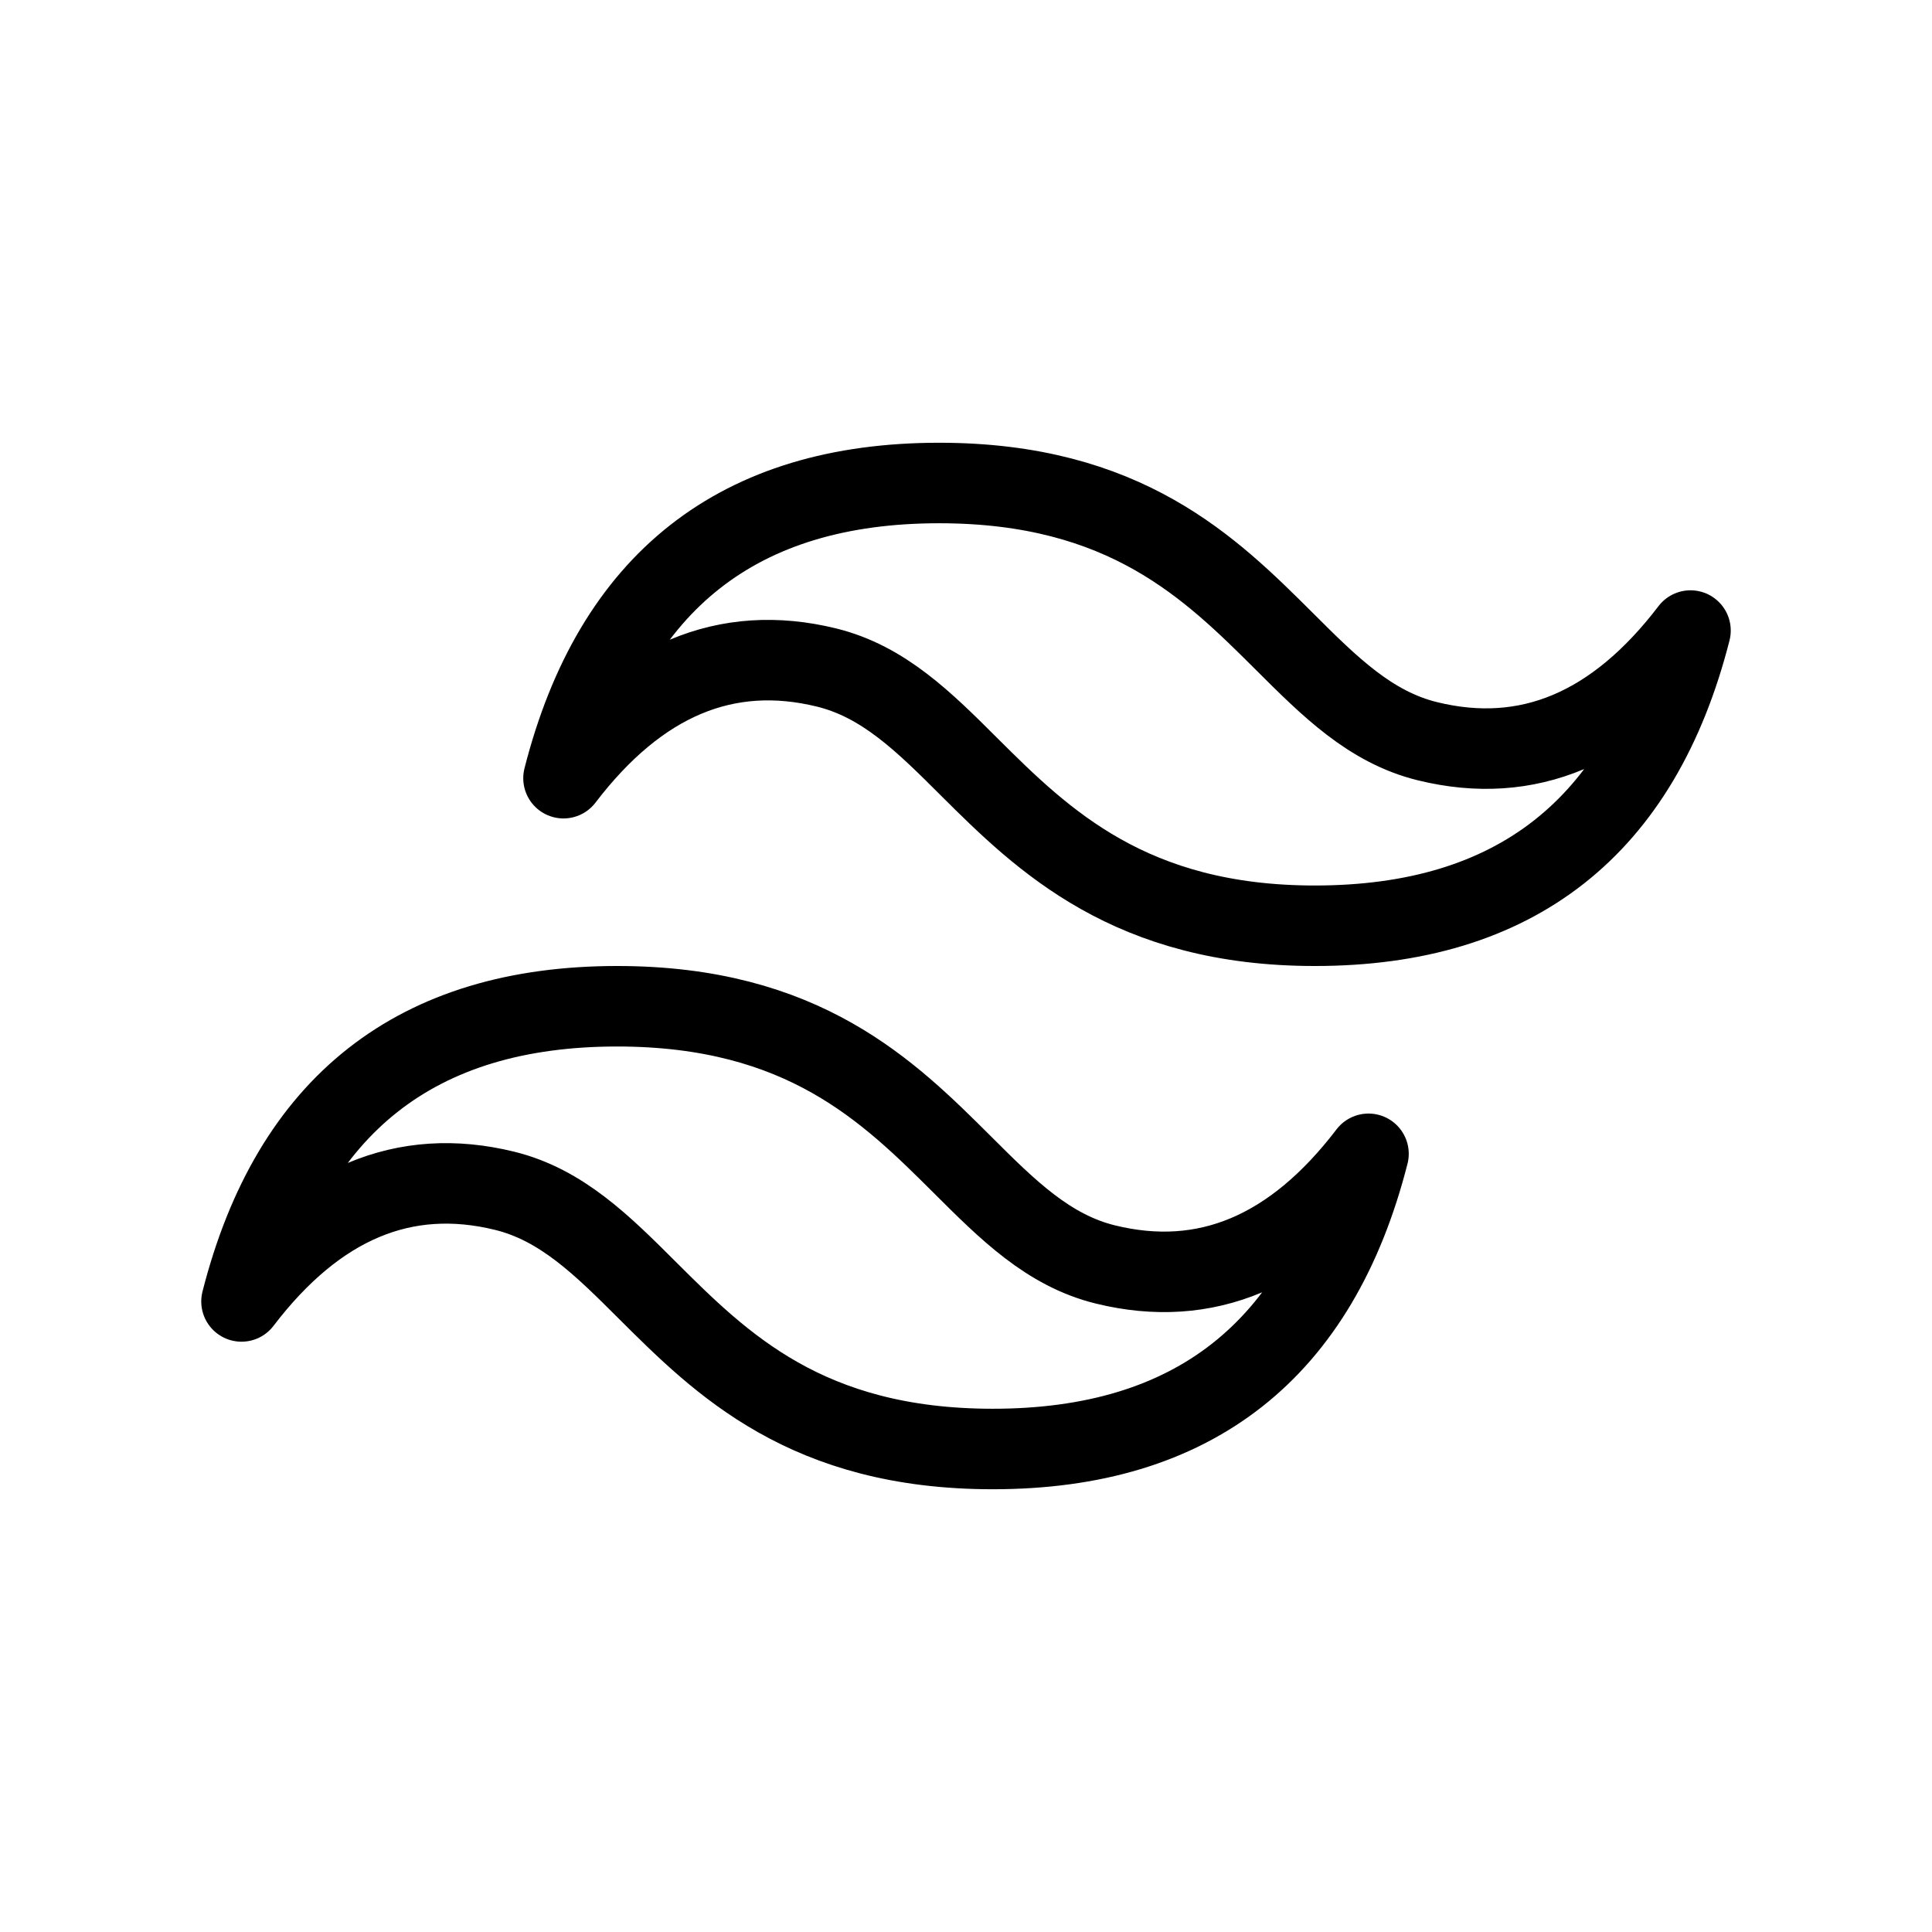
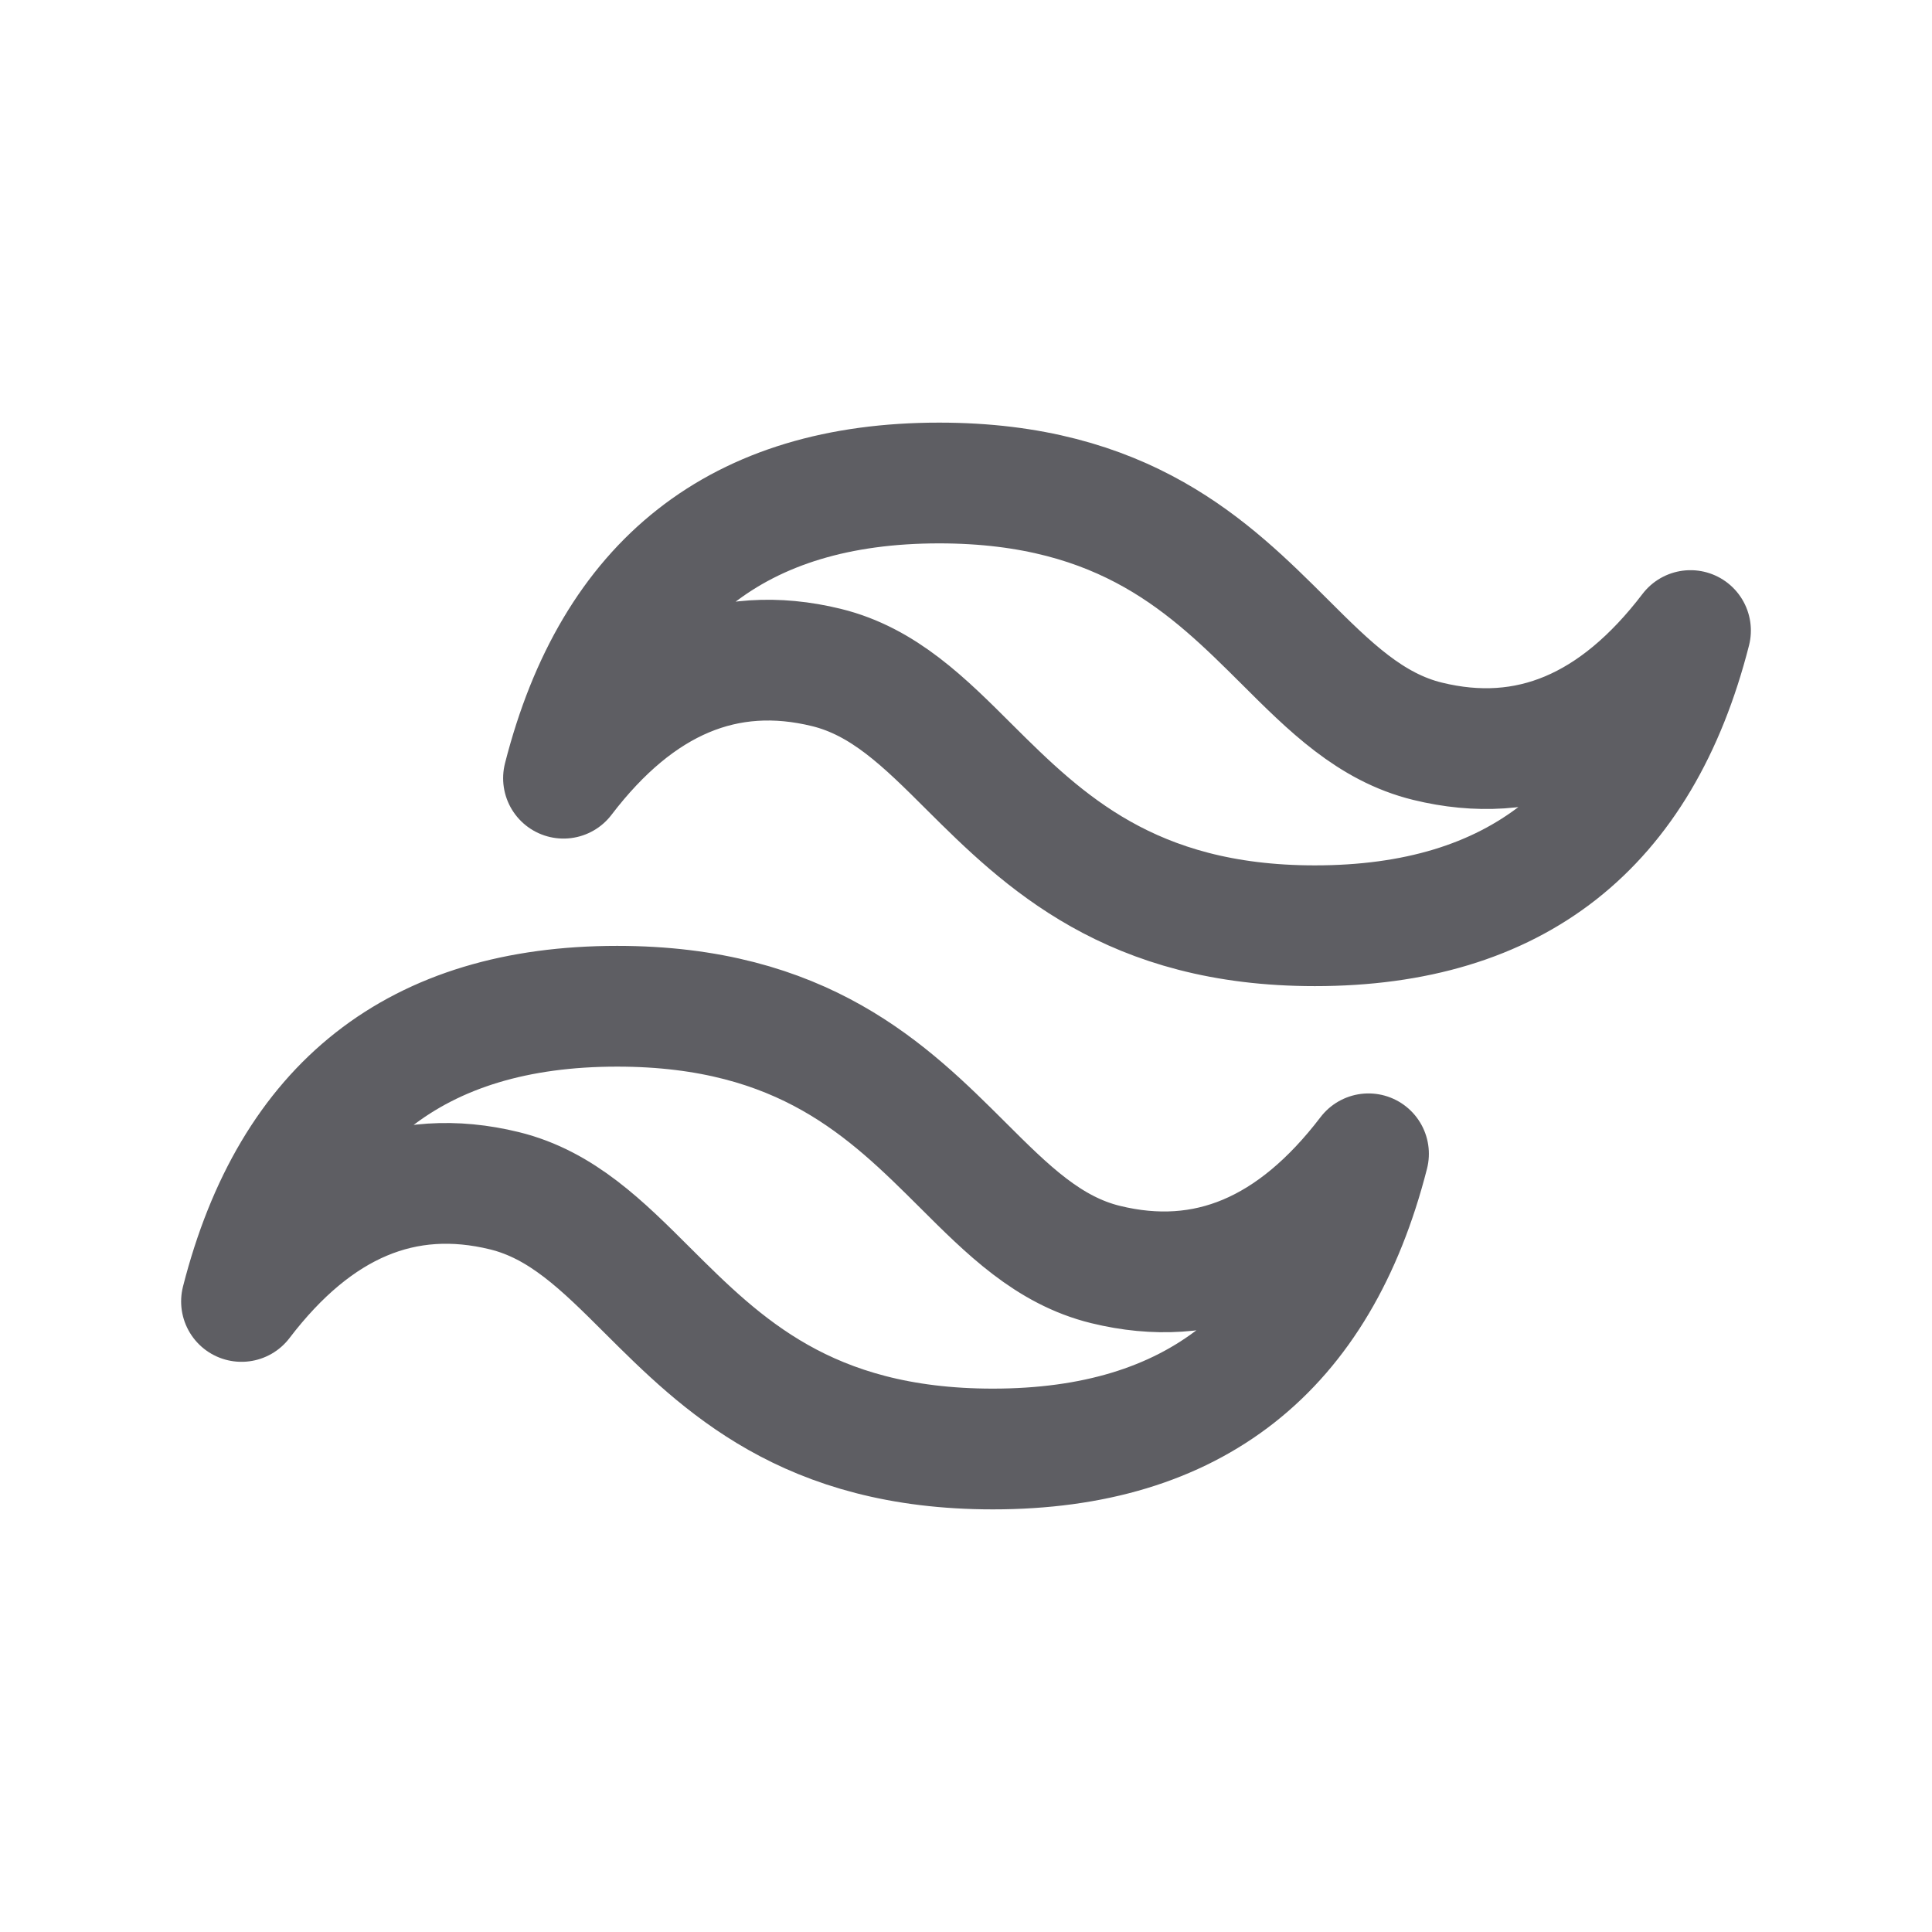
- <svg xmlns="http://www.w3.org/2000/svg" class="icon icon-tabler icon-tabler-brand-tailwind" width="24" height="24" viewBox="0 0 24 24" stroke-width="1" stroke="currentColor" fill="none" stroke-linecap="round" stroke-linejoin="round">
+ <svg xmlns="http://www.w3.org/2000/svg" class="text-dark" width="24" height="24" viewBox="0 0 24 24" stroke-width="1.5" stroke="#5e5e63" fill="none" stroke-linecap="round" stroke-linejoin="round">
  <path stroke="none" d="M0 0h24v24H0z" fill="none" />
  <path d="M11.667 6c-2.49 0 -4.044 1.222 -4.667 3.667c.933 -1.223 2.023 -1.68 3.267 -1.375c.71 .174 1.217 .68 1.778 1.24c.916 .912 2 1.968 4.288 1.968c2.49 0 4.044 -1.222 4.667 -3.667c-.933 1.223 -2.023 1.68 -3.267 1.375c-.71 -.174 -1.217 -.68 -1.778 -1.24c-.916 -.912 -1.975 -1.968 -4.288 -1.968zm-4 6.5c-2.49 0 -4.044 1.222 -4.667 3.667c.933 -1.223 2.023 -1.68 3.267 -1.375c.71 .174 1.217 .68 1.778 1.24c.916 .912 1.975 1.968 4.288 1.968c2.49 0 4.044 -1.222 4.667 -3.667c-.933 1.223 -2.023 1.68 -3.267 1.375c-.71 -.174 -1.217 -.68 -1.778 -1.24c-.916 -.912 -1.975 -1.968 -4.288 -1.968z" />
</svg>
